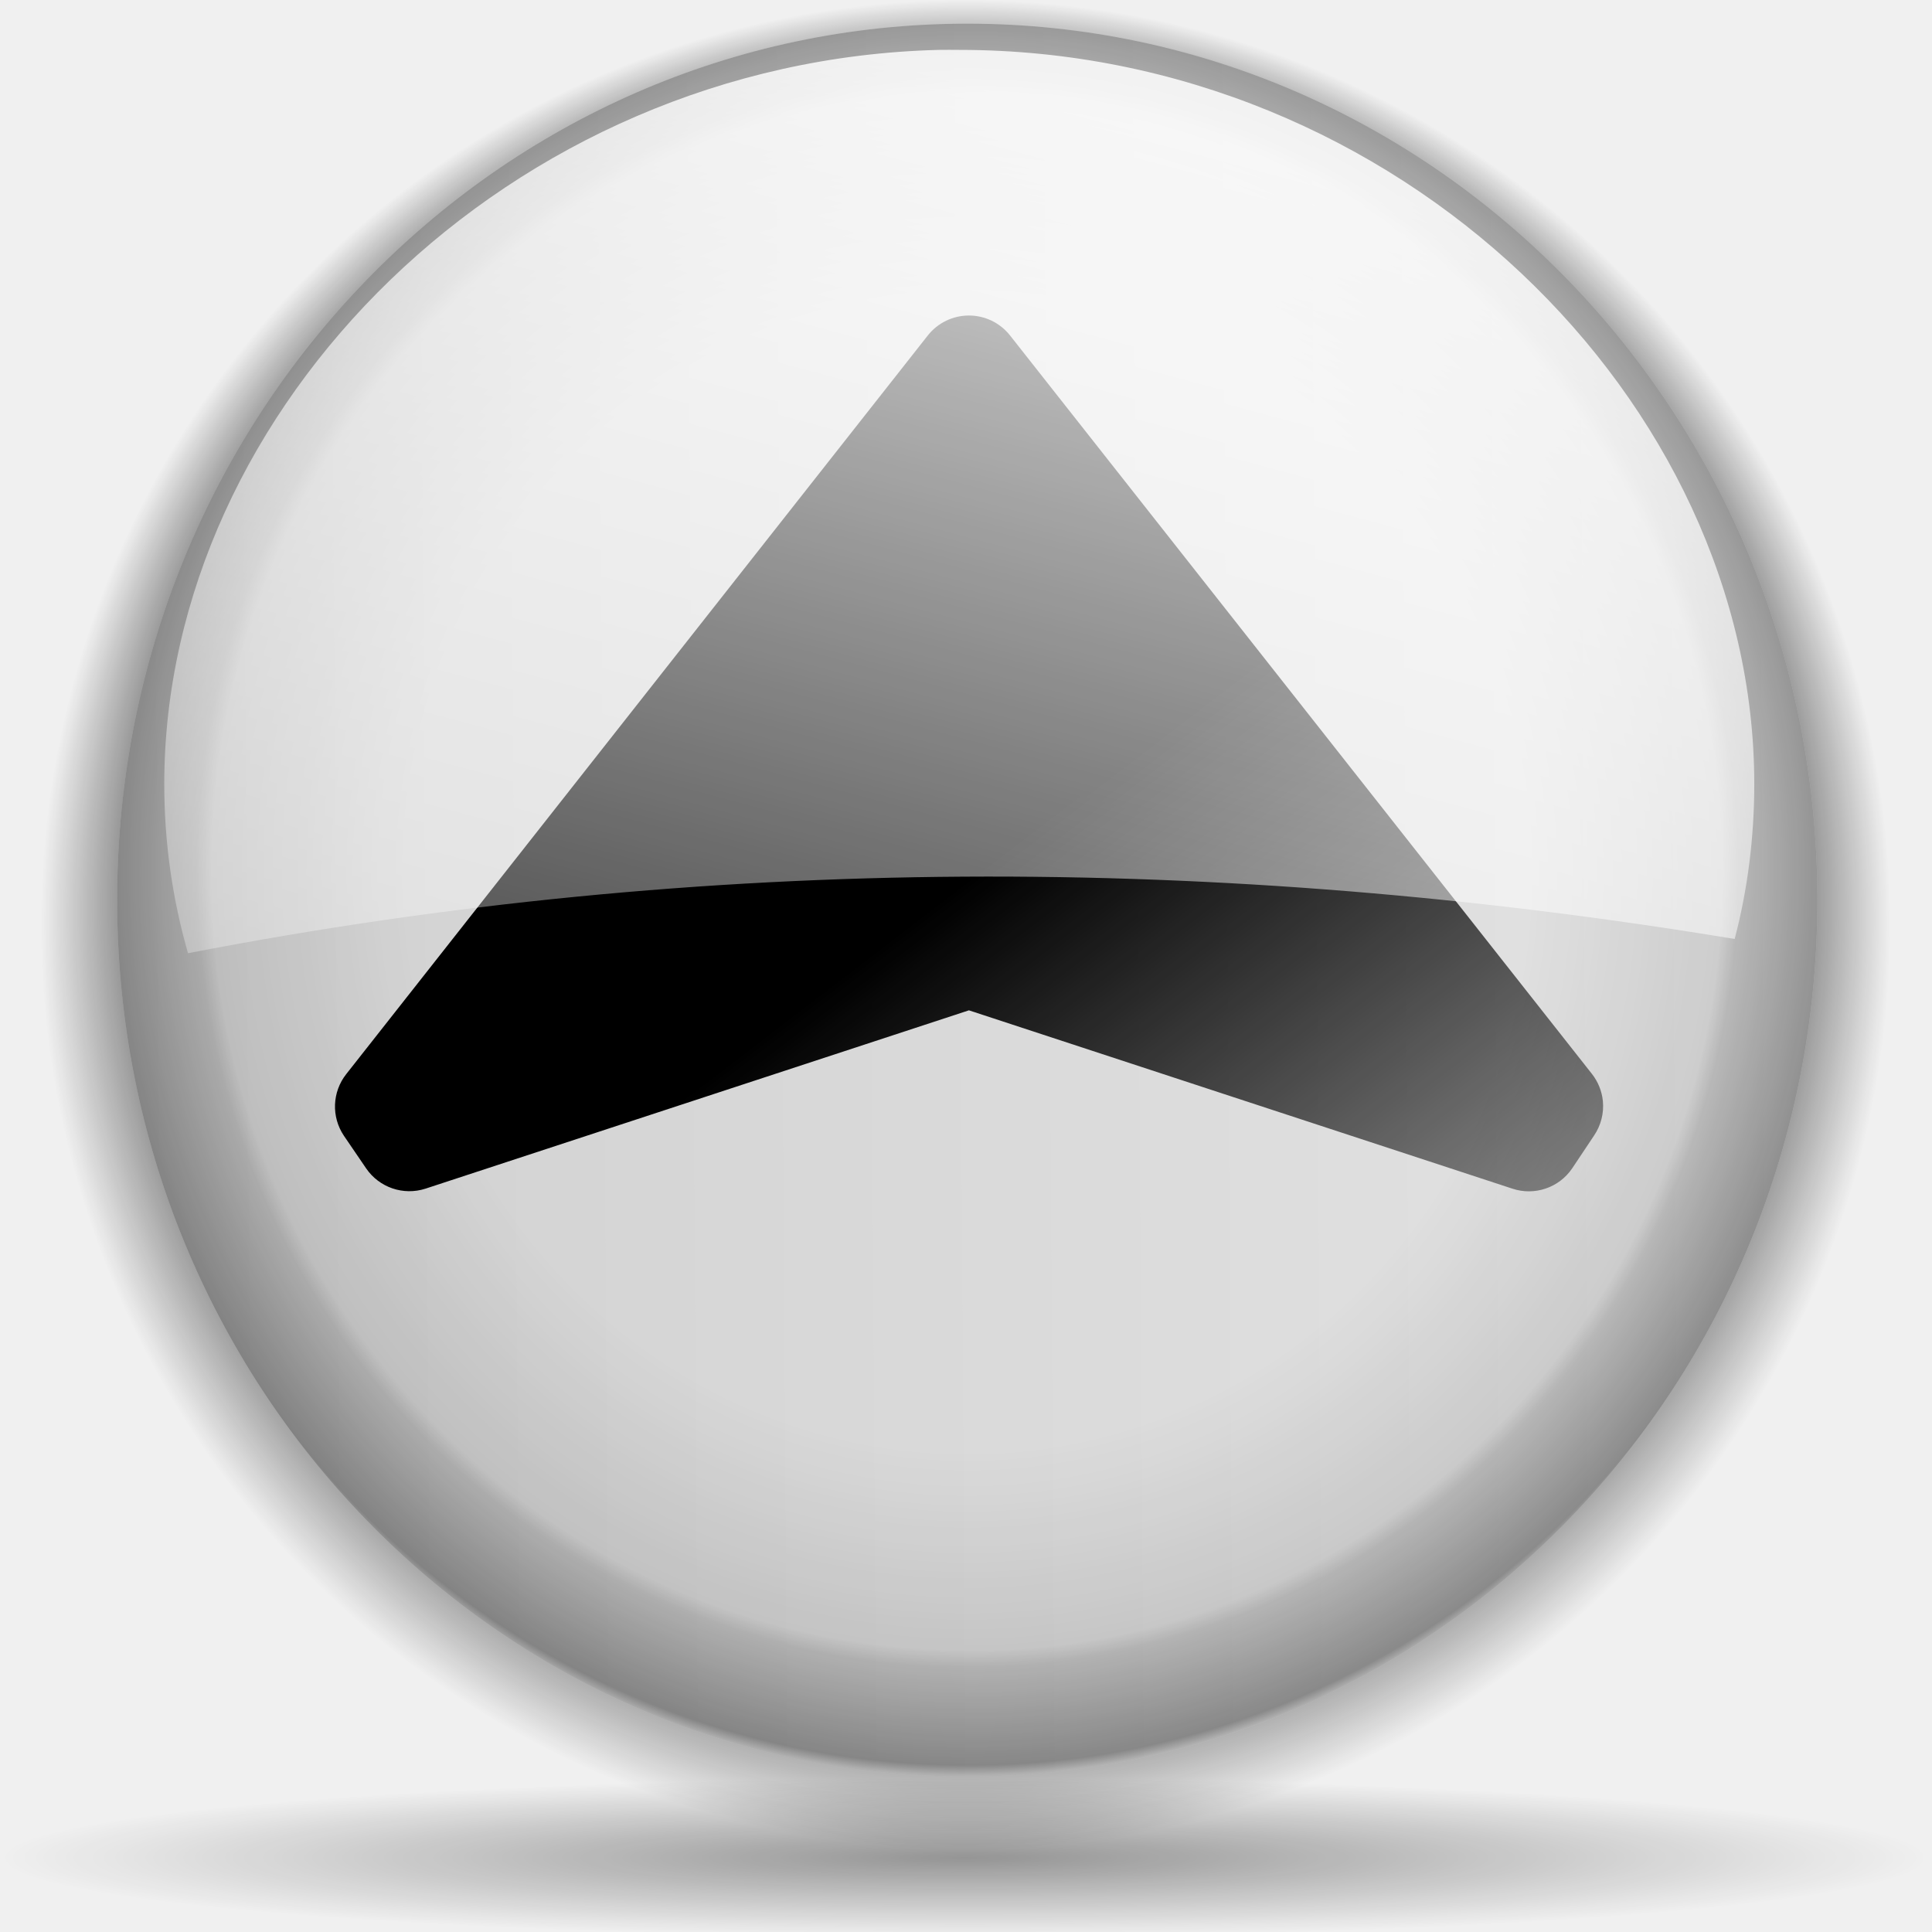
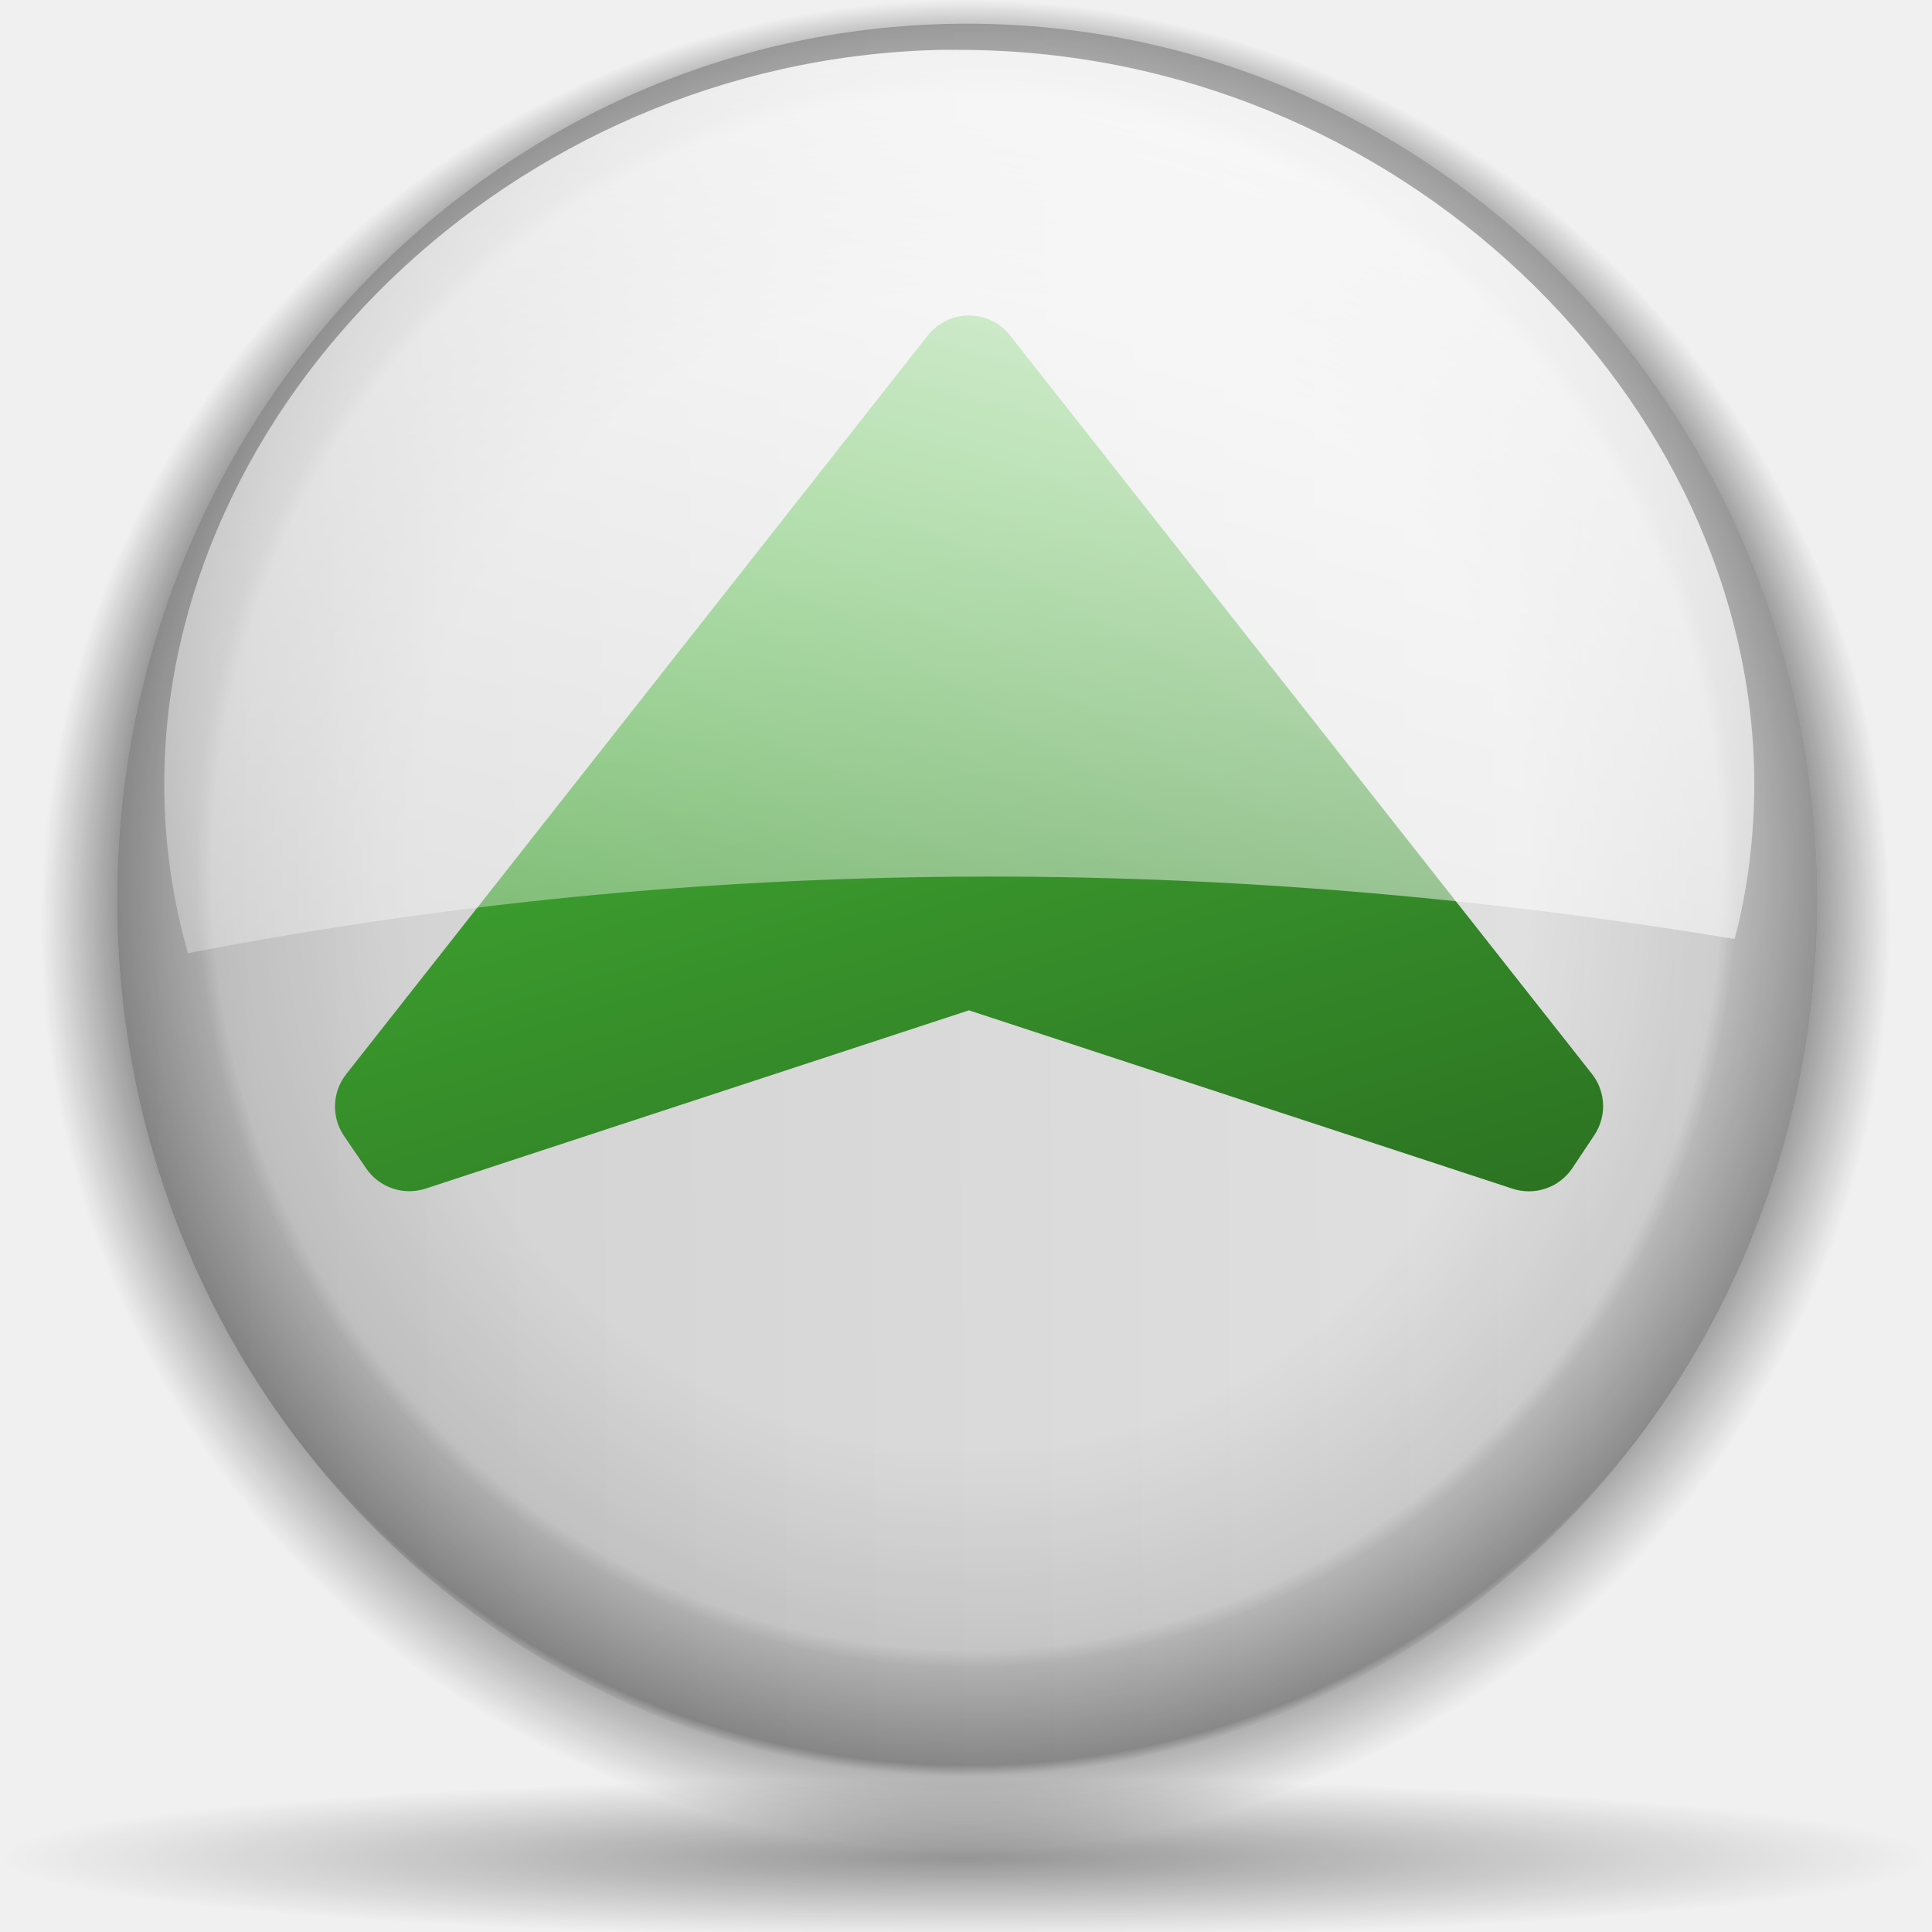
<svg xmlns="http://www.w3.org/2000/svg" xmlns:xlink="http://www.w3.org/1999/xlink" width="128" height="128" id="svg1307" version="1.0">
  <defs id="defs1309">
-     <linearGradient id="linearGradient2670">
-       <stop style="stop-color:#000000;stop-opacity:1;" offset="0" id="stop2672" />
-       <stop style="stop-color:#000000;stop-opacity:0;" offset="1" id="stop2674" />
-     </linearGradient>
-     <linearGradient id="linearGradient2425">
-       <stop style="stop-color:#000000;stop-opacity:1;" offset="0" id="stop2427" />
-       <stop style="stop-color:#000000;stop-opacity:0;" offset="1" id="stop2429" />
-     </linearGradient>
    <linearGradient id="linearGradient2389">
      <stop style="stop-color:#000000;stop-opacity:0;" offset="0" id="stop2391" />
      <stop id="stop2393" offset="0.438" style="stop-color:#000000;stop-opacity:0;" />
      <stop style="stop-color:#000000;stop-opacity:0;" offset="0.566" id="stop2395" />
      <stop id="stop2423" offset="0.762" style="stop-color:#000000;stop-opacity:0.247;" />
      <stop id="stop2421" offset="0.779" style="stop-color:#000000;stop-opacity:0.498;" />
      <stop style="stop-color:#000000;stop-opacity:1;" offset="0.875" id="stop2397" />
      <stop id="stop2411" offset="0.885" style="stop-color:#000000;stop-opacity:0.498;" />
      <stop id="stop2399" offset="1" style="stop-color:#000000;stop-opacity:0;" />
    </linearGradient>
    <linearGradient id="linearGradient2362">
      <stop style="stop-color:#ffffff;stop-opacity:1;" offset="0" id="stop2364" />
      <stop style="stop-color:#ffffff;stop-opacity:0;" offset="1" id="stop2366" />
    </linearGradient>
    <linearGradient id="linearGradient2321">
      <stop style="stop-color:#c3c3c3;stop-opacity:1;" offset="0" id="stop2323" />
      <stop style="stop-color:#ffffff;stop-opacity:1;" offset="1" id="stop2325" />
    </linearGradient>
    <linearGradient id="linearGradient2287">
      <stop id="stop2299" offset="0" style="stop-color:#000000;stop-opacity:0;" />
      <stop style="stop-color:#000000;stop-opacity:0;" offset="0.438" id="stop2307" />
      <stop id="stop2309" offset="0.582" style="stop-color:#000000;stop-opacity:0;" />
      <stop style="stop-color:#000000;stop-opacity:0.498;" offset="0.764" id="stop2419" />
      <stop id="stop2303" offset="0.875" style="stop-color:#000000;stop-opacity:1;" />
      <stop style="stop-color:#000000;stop-opacity:0.498;" offset="0.918" id="stop2413" />
      <stop id="stop2417" offset="0.96" style="stop-color:#000000;stop-opacity:0;" />
      <stop style="stop-color:#000000;stop-opacity:0;" offset="1" id="stop2291" />
    </linearGradient>
    <linearGradient id="linearGradient3291">
      <stop style="stop-color:#000000;stop-opacity:1;" offset="0" id="stop3293" />
      <stop style="stop-color:#000000;stop-opacity:0;" offset="1" id="stop3295" />
    </linearGradient>
    <radialGradient xlink:href="#linearGradient3291" id="radialGradient3297" cx="63.912" cy="115.709" fx="63.912" fy="115.709" r="63.912" gradientTransform="matrix(1,0,0,0.197802,0,92.82166)" gradientUnits="userSpaceOnUse" />
    <radialGradient xlink:href="#linearGradient2287" id="radialGradient2297" cx="95.796" cy="56.932" fx="95.991" fy="39.603" r="47.119" gradientUnits="userSpaceOnUse" />
    <linearGradient xlink:href="#linearGradient2321" id="linearGradient2327" x1="-42.789" y1="82.914" x2="229.177" y2="81.155" gradientUnits="userSpaceOnUse" />
    <radialGradient xlink:href="#linearGradient2389" id="radialGradient2340" cx="59.386" cy="52.047" fx="59.386" fy="52.047" r="43.225" gradientTransform="matrix(1.165294,-9.905815e-18,-1.210432e-17,1.180294,-9.816118,-9.597466)" gradientUnits="userSpaceOnUse" />
    <linearGradient xlink:href="#linearGradient2362" id="linearGradient2401" gradientUnits="userSpaceOnUse" gradientTransform="matrix(1.258277,0,0,1.258277,-15.81564,-12.46133)" x1="74.515" y1="17.232" x2="52.588" y2="99.065" />
-     <linearGradient xlink:href="#linearGradient2425" id="linearGradient2431" x1="73.364" y1="55.158" x2="96.491" y2="120.033" gradientUnits="userSpaceOnUse" gradientTransform="translate(130.0326,-0.564133)" />
-     <radialGradient r="2.108" fy="59.355" fx="22.471" cy="59.379" cx="23.19" gradientTransform="matrix(1,-8.584576e-16,1.482821e-16,0.941176,-1.00753e-14,3.492906)" gradientUnits="userSpaceOnUse" id="radialGradient1444" xlink:href="#linearGradient12948" />
-     <linearGradient id="linearGradient12948">
-       <stop style="stop-color:#ffffff;stop-opacity:1;" offset="0" id="stop12950" />
-       <stop style="stop-color:#c0c0c0;stop-opacity:0;" offset="1" id="stop12952" />
-     </linearGradient>
    <linearGradient id="linearGradient2376">
      <stop id="stop2378" offset="0" style="stop-color:#ffffff;stop-opacity:1;" />
      <stop id="stop2380" offset="1" style="stop-color:#ffffff;stop-opacity:0;" />
    </linearGradient>
    <linearGradient xlink:href="#linearGradient2376" id="linearGradient2616" gradientUnits="userSpaceOnUse" gradientTransform="translate(57.89265,-109.1629)" x1="25.975" y1="23.302" x2="22.947" y2="34.604" />
-     <linearGradient xlink:href="#linearGradient2376" id="linearGradient2627" gradientUnits="userSpaceOnUse" gradientTransform="matrix(0.938608,0,0,-0.958885,61.6181,9.0862)" x1="52.247" y1="29.376" x2="56.443" y2="33.798" />
-     <linearGradient xlink:href="#linearGradient2670" id="linearGradient2676" x1="65.225" y1="59.491" x2="120.038" y2="17.483" gradientUnits="userSpaceOnUse" gradientTransform="matrix(0,1,-1,0,123.6935,-6.96898)" />
+     <linearGradient xlink:href="#linearGradient2403" id="linearGradient2676" x1="103.525" y1="45.497" x2="39.755" y2="64.621" gradientUnits="userSpaceOnUse" gradientTransform="matrix(0,1,-1,0,123.6935,-6.96898)" />
+     <linearGradient gradientTransform="matrix(1.065955,0,0,1.065955,-4.218613,-1.697485)" gradientUnits="userSpaceOnUse" y2="22.203" x2="33.355" y1="99.59" x1="97.125" id="linearGradient2409" xlink:href="#linearGradient2403" />
+     <linearGradient id="linearGradient2403">
+       <stop id="stop2405" offset="0" style="stop-color:#28691f;stop-opacity:1;" />
+       <stop id="stop2407" offset="1" style="stop-color:#42ad33;stop-opacity:1;" />
+     </linearGradient>
+     <radialGradient xlink:href="#linearGradient2287" id="radialGradient1612" gradientUnits="userSpaceOnUse" cx="95.796" cy="56.932" fx="95.991" fy="39.603" r="47.119" />
+     <radialGradient xlink:href="#linearGradient3291" id="radialGradient1614" gradientUnits="userSpaceOnUse" gradientTransform="matrix(1,0,0,0.197802,0,92.82166)" cx="63.912" cy="115.709" fx="63.912" fy="115.709" r="63.912" />
+     <linearGradient xlink:href="#linearGradient2321" id="linearGradient1616" gradientUnits="userSpaceOnUse" x1="-42.789" y1="82.914" x2="229.177" y2="81.155" />
+     <radialGradient xlink:href="#linearGradient2389" id="radialGradient1618" gradientUnits="userSpaceOnUse" gradientTransform="matrix(1.165294,-9.905815e-18,-1.210432e-17,1.180294,-9.816118,-9.597466)" cx="59.386" cy="52.047" fx="59.386" fy="52.047" r="43.225" />
+     <linearGradient xlink:href="#linearGradient2362" id="linearGradient1620" gradientUnits="userSpaceOnUse" gradientTransform="matrix(1.258277,0,0,1.258277,-15.81564,-12.46133)" x1="74.515" y1="17.232" x2="52.588" y2="99.065" />
  </defs>
  <g id="layer1">
    <path style="opacity:0.389;fill:url(#radialGradient2297);fill-opacity:1;fill-rule:nonzero;stroke:none;stroke-width:0.712;stroke-linecap:square;stroke-linejoin:miter;stroke-miterlimit:4;stroke-dasharray:none;stroke-dashoffset:4;stroke-opacity:1" id="path1410" d="M 142.915 56.932 A 47.119 47.119 0 1 1  48.677,56.932 A 47.119 47.119 0 1 1  142.915 56.932 z" transform="matrix(1.354468,0,0,1.354468,-65.79139,-14.906)" />
    <path id="path2276" d="M 50.893,3.281 L 50.893,0.487 L 50.893,3.281 z " style="fill:#ffffff;fill-opacity:0.757;fill-rule:nonzero;stroke:none;stroke-width:0.5;stroke-linecap:round;stroke-linejoin:round;stroke-miterlimit:4;stroke-dasharray:none;stroke-dashoffset:4;stroke-opacity:1" />
    <path style="opacity:0.381;fill:url(#radialGradient3297);fill-opacity:1.0;fill-rule:nonzero;stroke:none;stroke-width:0;stroke-linecap:round;stroke-linejoin:round;stroke-miterlimit:4;stroke-dasharray:none;stroke-dashoffset:4;stroke-opacity:1" id="path3289" d="M 127.824 115.709 A 63.912 12.642 0 1 1  0,115.709 A 63.912 12.642 0 1 1  127.824 115.709 z" transform="matrix(1,0,0,0.416667,0,74.87151)" />
    <path style="opacity:1;fill:url(#linearGradient2327);fill-opacity:1;fill-rule:nonzero;stroke:none;stroke-width:0.712;stroke-linecap:square;stroke-linejoin:miter;stroke-miterlimit:4;stroke-dasharray:none;stroke-dashoffset:4;stroke-opacity:1" id="path2311" d="M 102.611 53.232 A 43.225 43.809 0 1 1  16.161,53.232 A 43.225 43.809 0 1 1  102.611 53.232 z" transform="matrix(1.303016,0,0,1.325387,-13.29675,-10.91954)" />
    <path transform="matrix(1.303016,0,0,1.325387,-13.29675,-10.91954)" d="M 102.611 53.232 A 43.225 43.809 0 1 1  16.161,53.232 A 43.225 43.809 0 1 1  102.611 53.232 z" id="path2338" style="opacity:0.381;fill:url(#radialGradient2340);fill-opacity:1;fill-rule:nonzero;stroke:none;stroke-width:0.712;stroke-linecap:square;stroke-linejoin:miter;stroke-miterlimit:4;stroke-dasharray:none;stroke-dashoffset:4;stroke-opacity:1" />
-     <path style="fill:url(#linearGradient2676);fill-opacity:1;fill-rule:evenodd;stroke:none;stroke-width:6.936;stroke-linecap:butt;stroke-linejoin:round;stroke-miterlimit:4;stroke-dasharray:none;stroke-opacity:1" d="M 106.194,72.937 C 106.126,72.288 105.877,71.67 105.475,71.156 L 66.912,22.218 C 66.254,21.388 65.253,20.904 64.194,20.904 C 63.134,20.904 62.133,21.388 61.475,22.218 L 22.944,71.156 C 22.005,72.341 21.942,73.997 22.787,75.25 L 24.256,77.406 C 25.124,78.679 26.728,79.226 28.194,78.75 L 64.194,66.937 L 100.194,78.75 C 101.668,79.242 103.29,78.693 104.162,77.406 L 105.6,75.25 C 106.065,74.573 106.275,73.754 106.194,72.937 z " id="path1460" />
+     <path style="fill:url(#linearGradient2676);fill-opacity:1.0;fill-rule:evenodd;stroke:none;stroke-width:6.936;stroke-linecap:butt;stroke-linejoin:round;stroke-miterlimit:4;stroke-dasharray:none;stroke-opacity:1" d="M 106.194,72.937 C 106.126,72.288 105.877,71.67 105.475,71.156 L 66.912,22.218 C 66.254,21.388 65.253,20.904 64.194,20.904 C 63.134,20.904 62.133,21.388 61.475,22.218 L 22.944,71.156 C 22.005,72.341 21.942,73.997 22.787,75.25 L 24.256,77.406 C 25.124,78.679 26.728,79.226 28.194,78.75 L 64.194,66.937 L 100.194,78.75 C 101.668,79.242 103.29,78.693 104.162,77.406 L 105.6,75.25 C 106.065,74.573 106.275,73.754 106.194,72.937 z " id="path1460" />
    <path style="opacity:0.844;fill:url(#linearGradient2401);fill-opacity:1;fill-rule:nonzero;stroke:none;stroke-width:0.712;stroke-linecap:square;stroke-linejoin:miter;stroke-miterlimit:4;stroke-dashoffset:4;stroke-opacity:1" d="M 62.198,3.306 C 33.749,4.018 10.883,26.987 10.883,51.947 C 10.883,55.81 11.425,59.568 12.456,63.153 C 46.781,56.507 80.911,56.589 114.927,62.21 C 115.79,58.914 116.225,55.47 116.225,51.947 C 116.225,26.591 92.65,3.306 63.574,3.306 C 63.12,3.306 62.649,3.295 62.198,3.306 z " id="path2342" />
    <path id="path2592" d="M 109.517,-105.882 L 109.517,-108.676 L 109.517,-105.882 z " style="fill:#ffffff;fill-opacity:0.757;fill-rule:nonzero;stroke:none;stroke-width:0.5;stroke-linecap:round;stroke-linejoin:round;stroke-miterlimit:4;stroke-dasharray:none;stroke-dashoffset:4;stroke-opacity:1" />
    <path style="fill:url(#linearGradient2616);fill-opacity:1;fill-rule:evenodd;stroke:none;stroke-width:1px;stroke-linecap:butt;stroke-linejoin:miter;stroke-opacity:1" d="M 103.893,-64.163 L 73.893,-85.163 C 66.911,-89.194 65.22,-78.156 67.799,-74.771 L 64.693,-79.74 C 63.353,-81.443 63.265,-83.216 64.474,-85.015 L 65.968,-87.24 C 66.73,-88.363 67.911,-89.135 69.249,-89.365 C 70.587,-89.595 71.968,-89.263 73.061,-88.459 L 103.736,-65.49 L 103.893,-64.163 z " id="path2407" />
  </g>
</svg>
